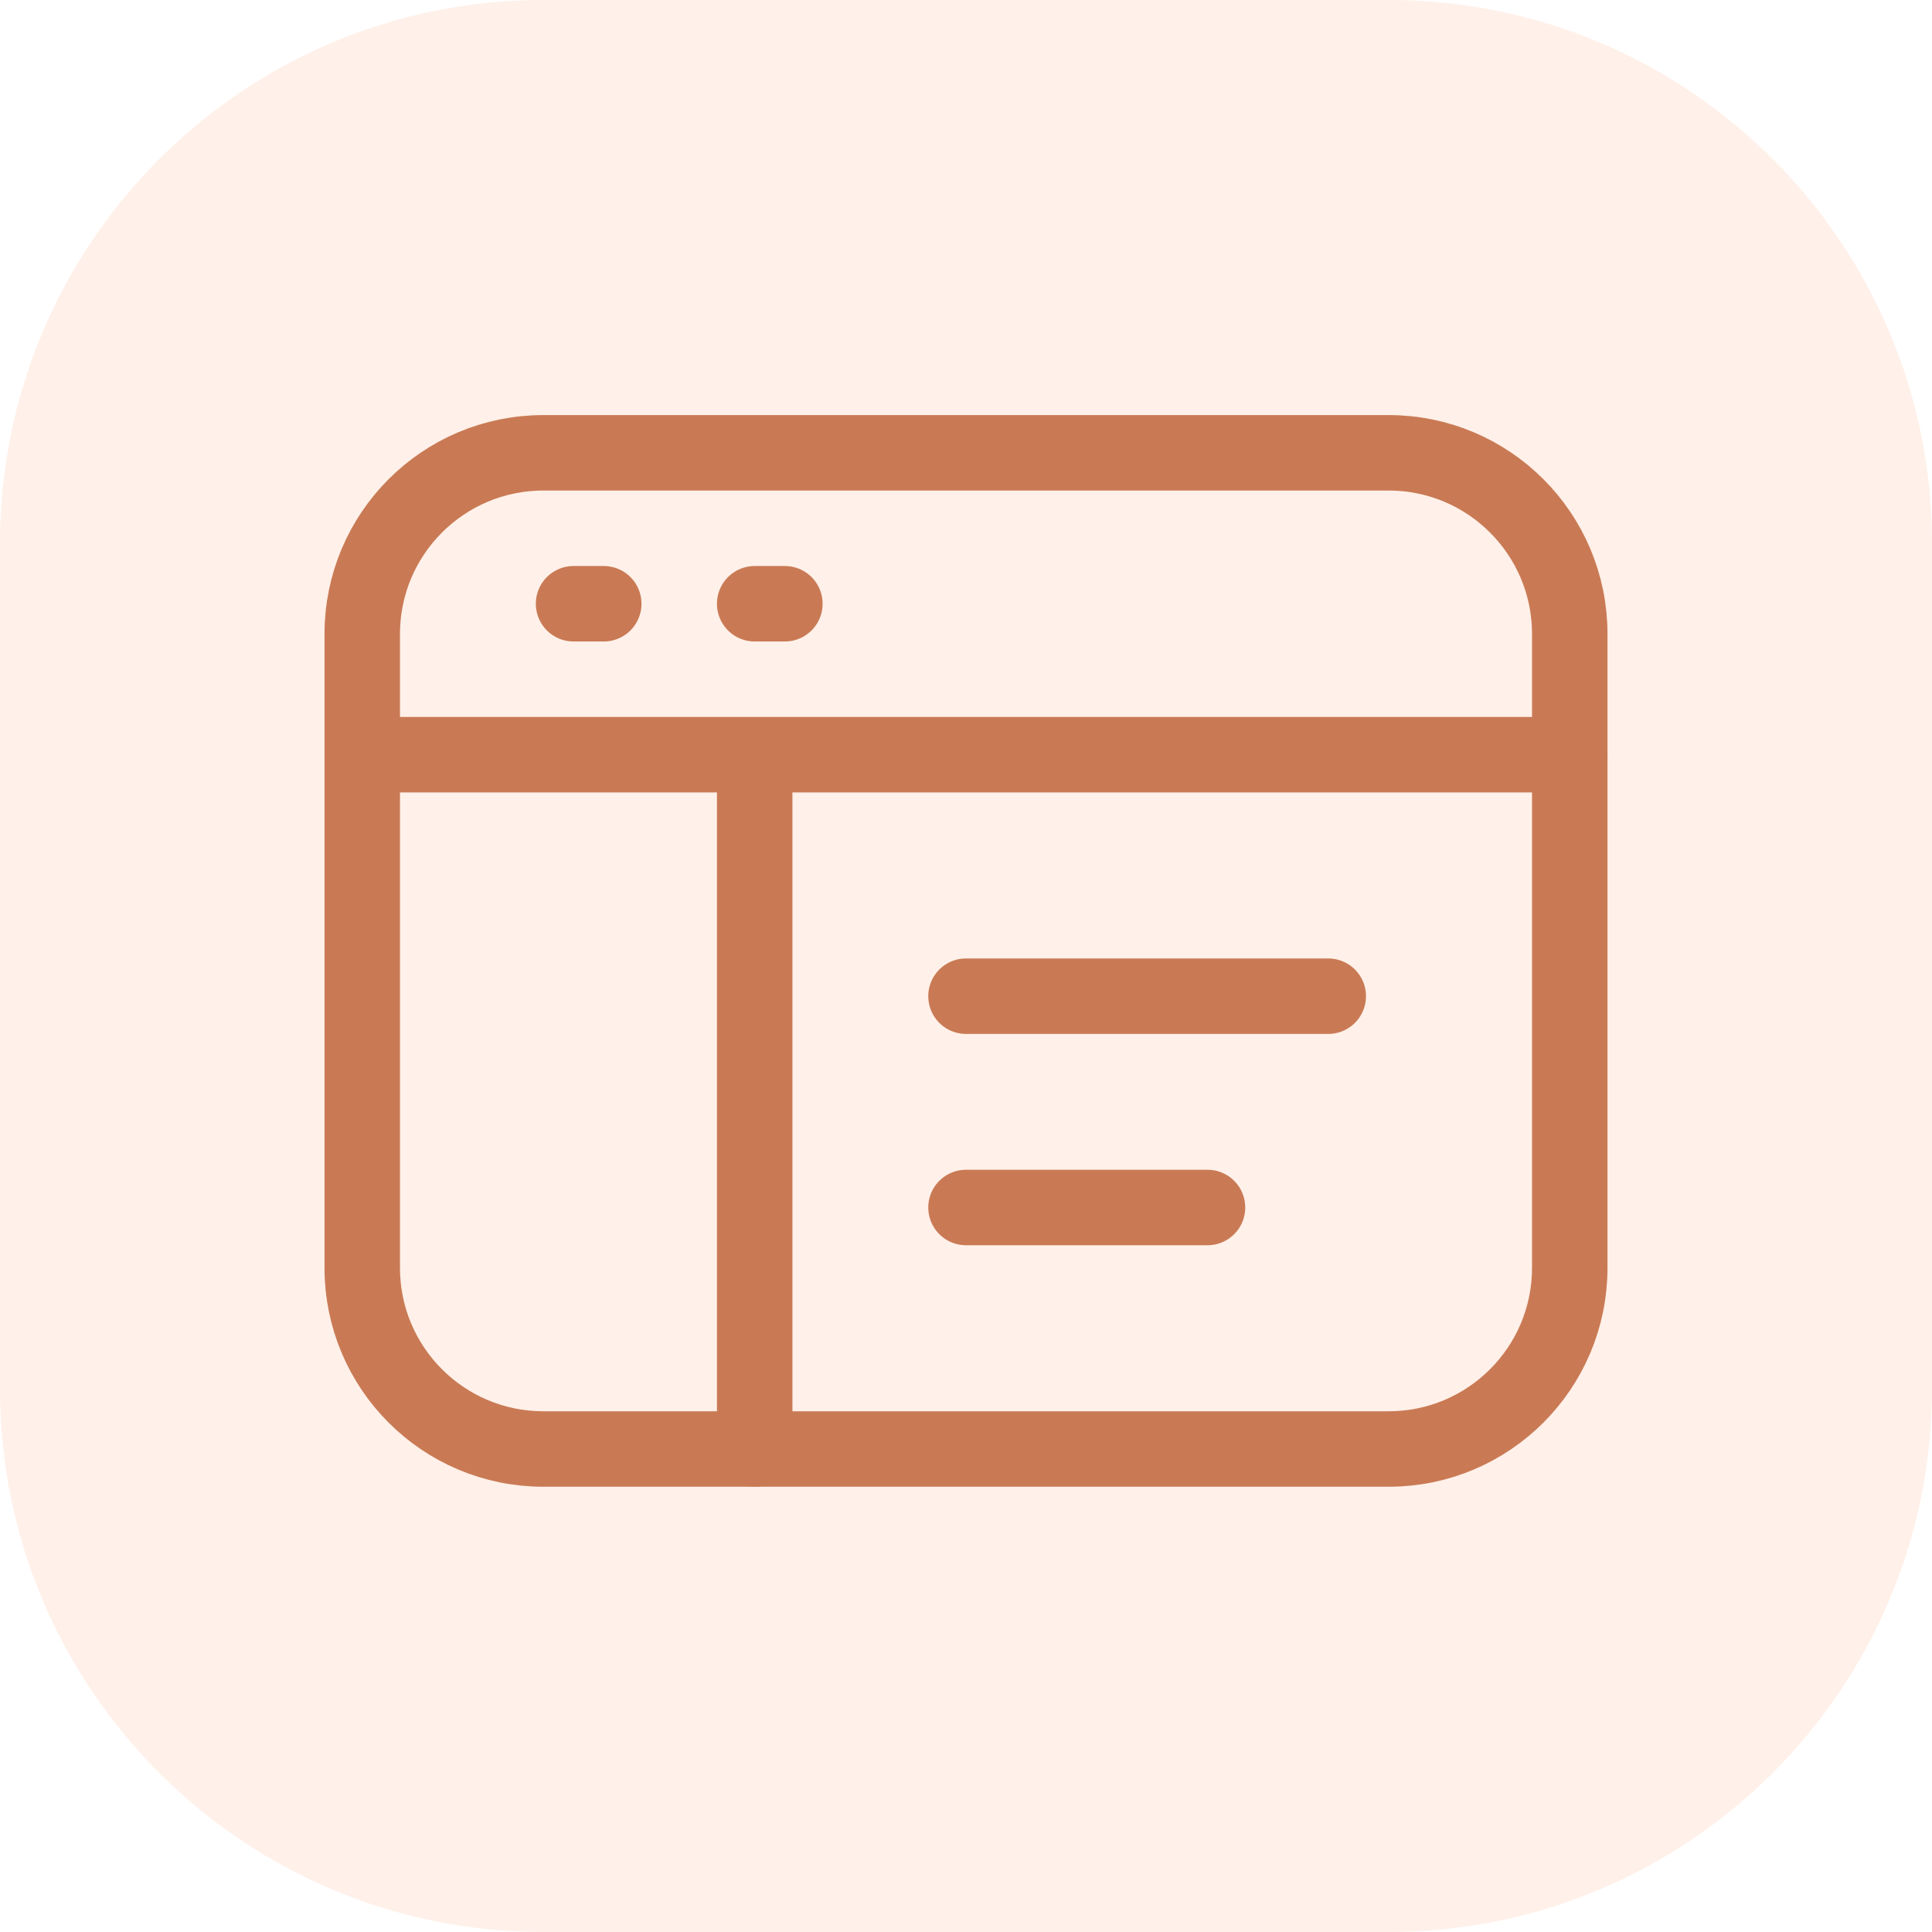
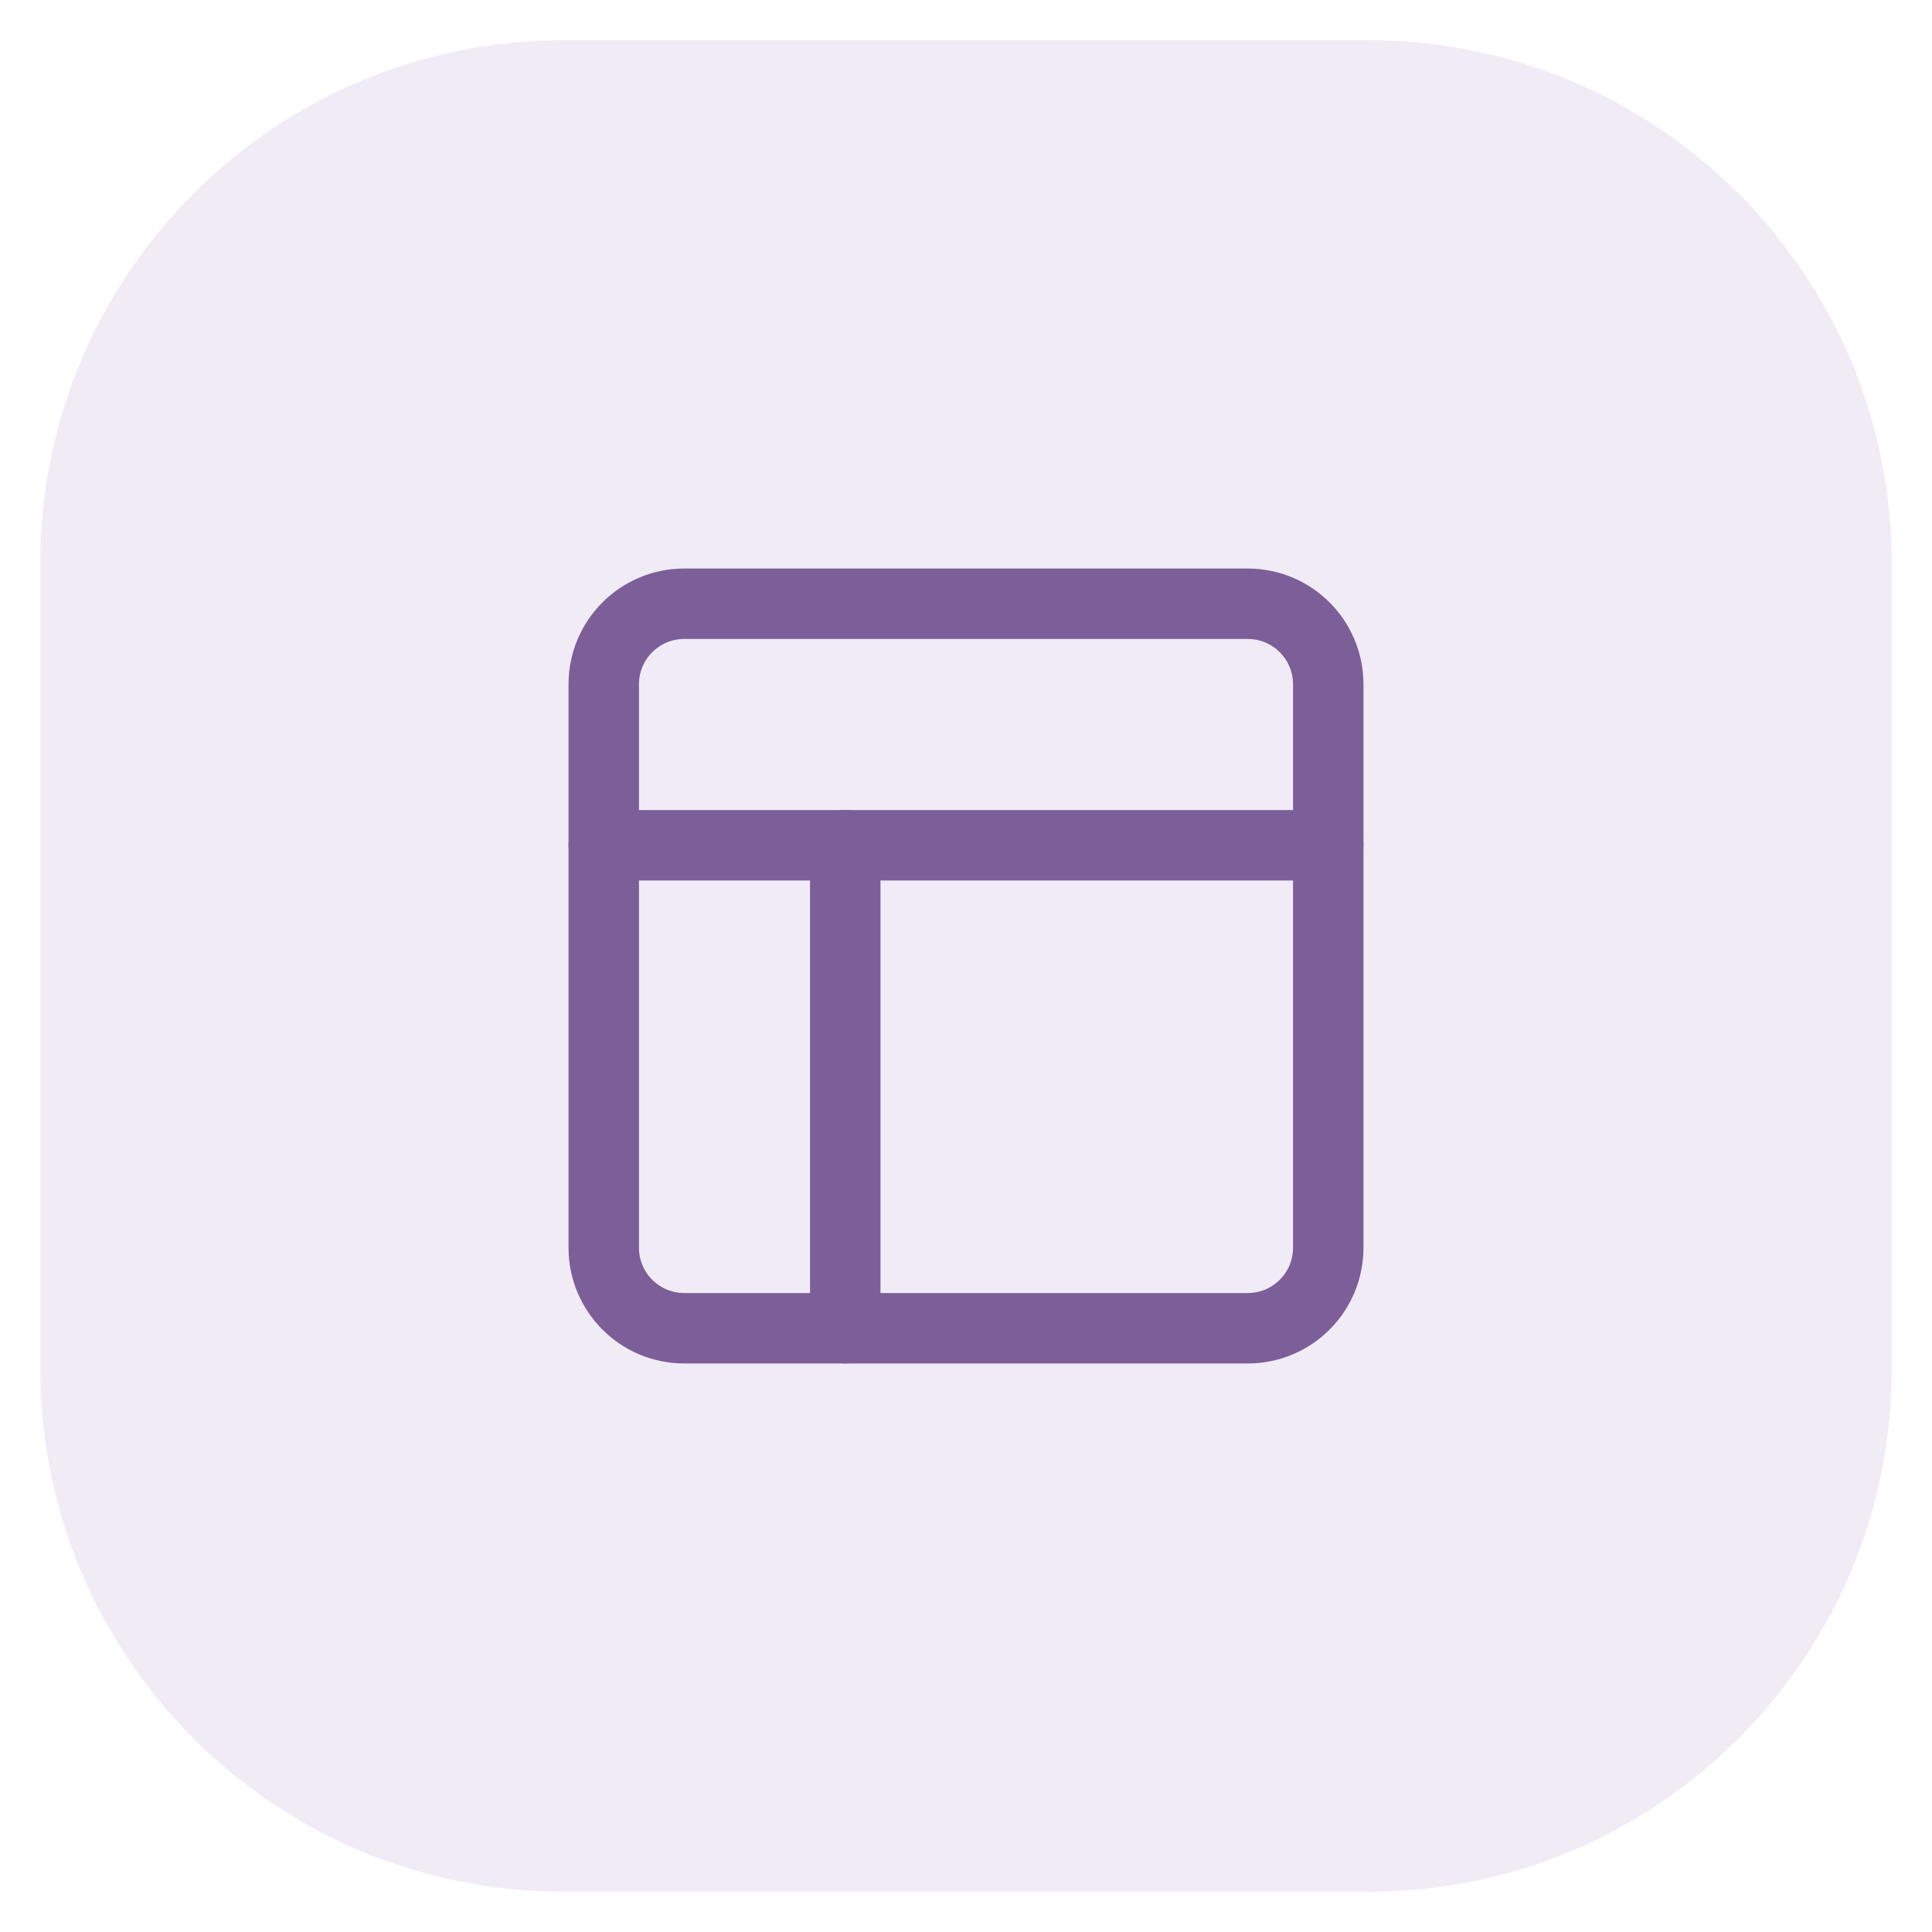
- <svg xmlns="http://www.w3.org/2000/svg" width="64" height="64" viewBox="0 0 64 64" fill="none">
-   <rect width="64" height="64" rx="18" fill="#fff0e9" />
-   <g stroke="#c97a54" stroke-width="2.5" stroke-linecap="round" stroke-linejoin="round">
-     <rect x="12" y="15" width="40" height="33" rx="6" />
-     <path d="M12 25h40M25 25v23m7-15h12m-12 7h8" />
-     <path d="M19 20h1m5 0h1" />
+ <svg xmlns="http://www.w3.org/2000/svg" width="48" height="48" viewBox="0 0 48 48" fill="none">
+   <rect x="1" y="1" width="46" height="46" rx="13" fill="#F1EBF6" />
+   <g transform="translate(12 12)" fill="none" stroke="#7C5F98" stroke-width="1.75" stroke-linecap="round" stroke-linejoin="round">
+     <rect width="18" height="18" x="3" y="3" rx="2" />
+     <path d="M3 9h18" />
+     <path d="M9 21V9" />
  </g>
</svg>
